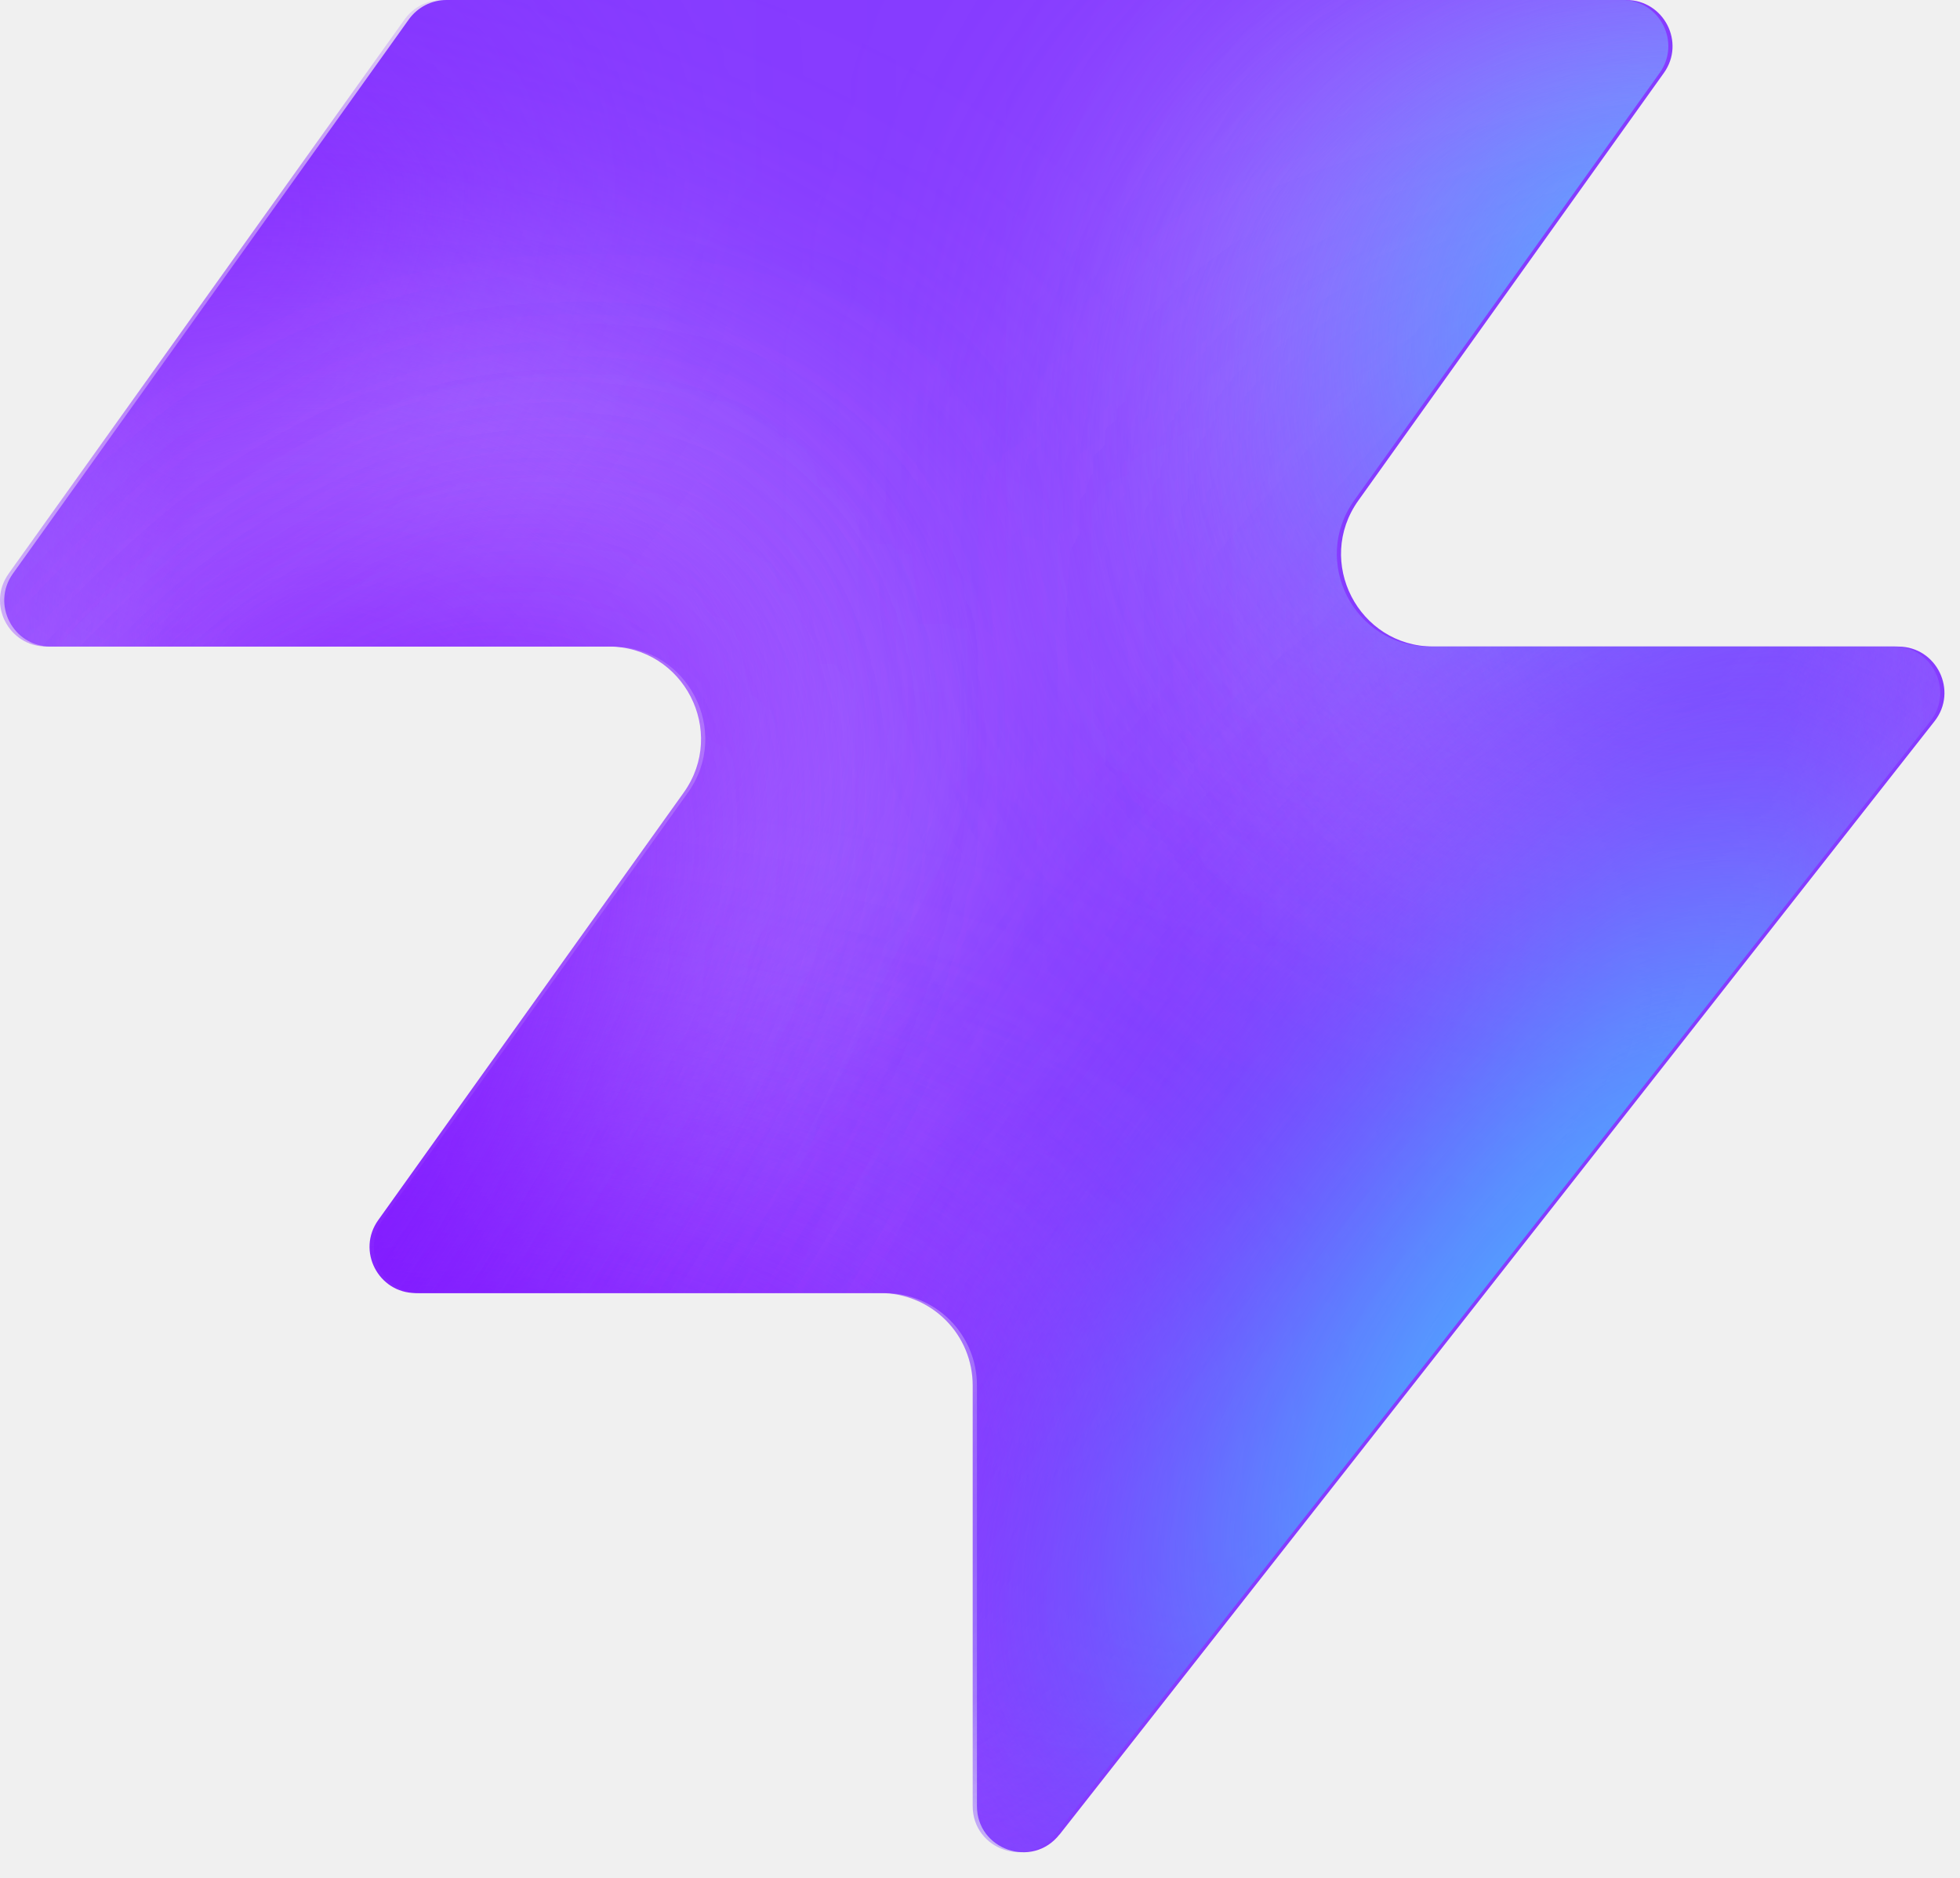
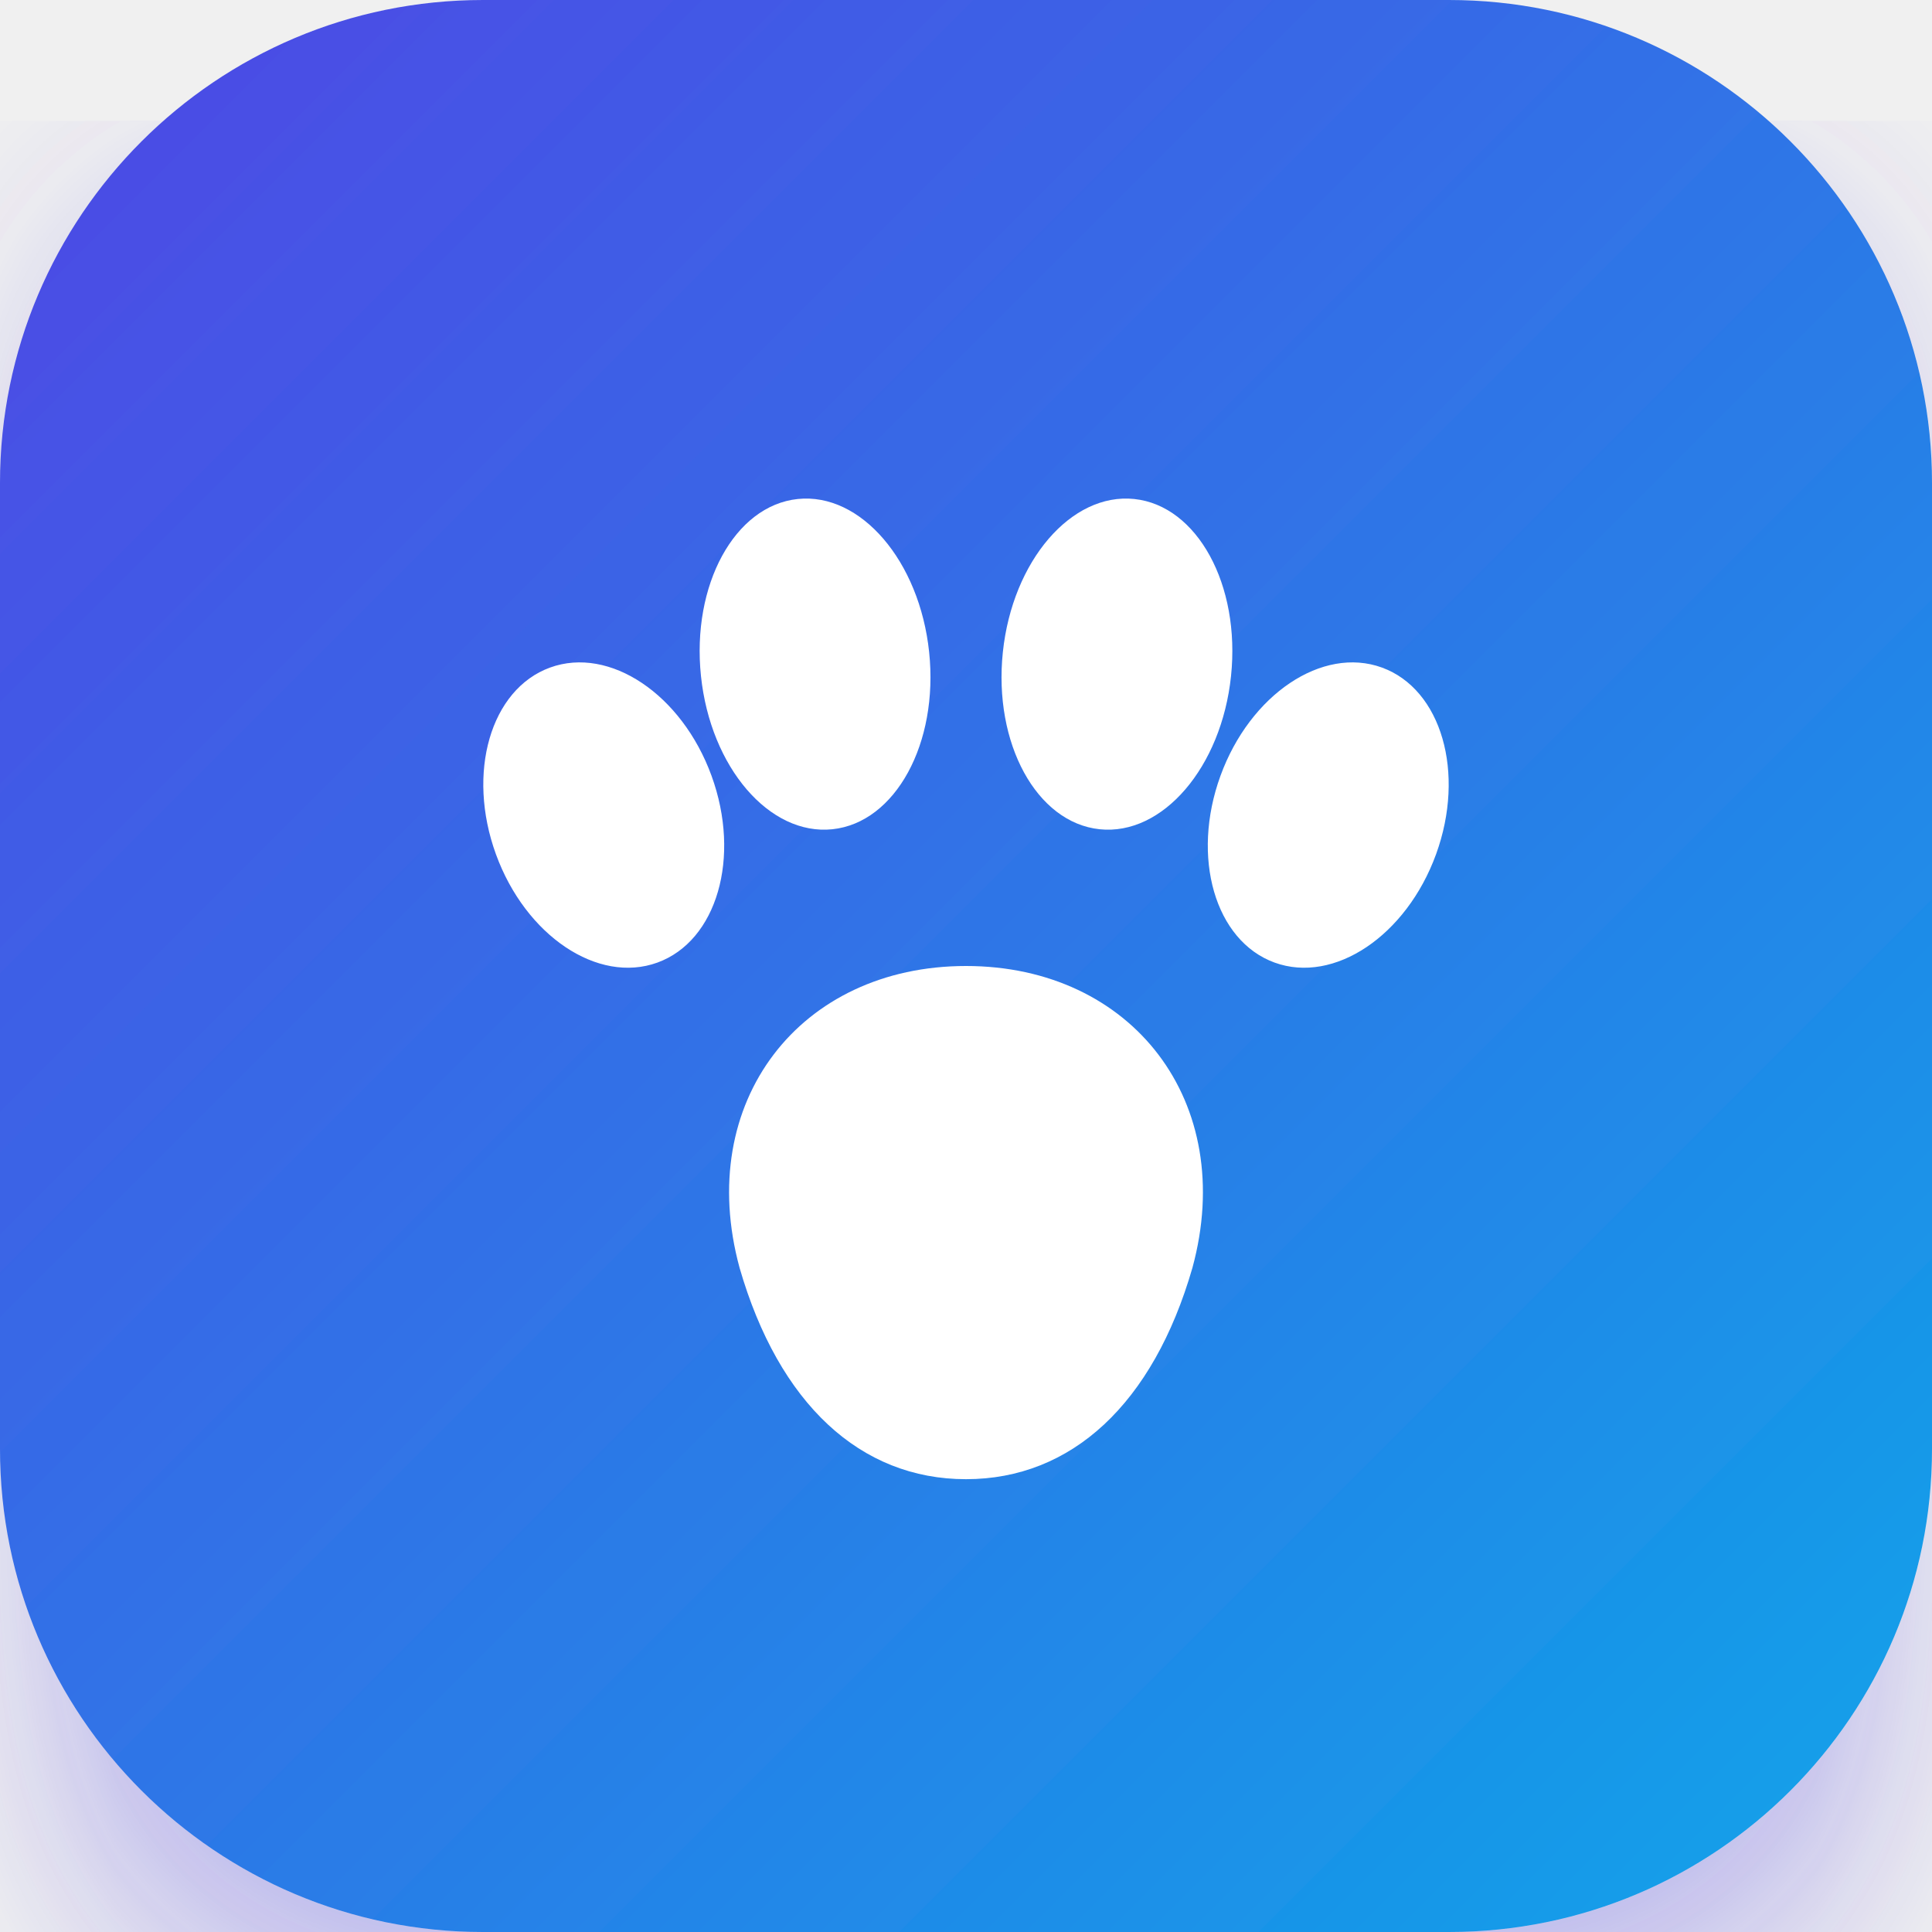
- <svg xmlns="http://www.w3.org/2000/svg" width="48" height="46" fill="none" viewBox="0 0 48 46">
-   <path fill="#863bff" d="M25.946 44.938c-.664.845-2.021.375-2.021-.698V33.937a2.26 2.26 0 0 0-2.262-2.262H10.287c-.92 0-1.456-1.04-.92-1.788l7.48-10.471c1.07-1.497 0-3.578-1.842-3.578H1.237c-.92 0-1.456-1.04-.92-1.788L10.013.474c.214-.297.556-.474.92-.474h28.894c.92 0 1.456 1.04.92 1.788l-7.48 10.471c-1.07 1.498 0 3.579 1.842 3.579h11.377c.943 0 1.473 1.088.89 1.83L25.947 44.94z" style="fill:#863bff;fill:color(display-p3 .525 .23 1);fill-opacity:1" />
-   <mask id="a" width="48" height="46" x="0" y="0" maskUnits="userSpaceOnUse" style="mask-type:alpha">
-     <path fill="#000" d="M25.842 44.938c-.664.844-2.021.375-2.021-.698V33.937a2.26 2.26 0 0 0-2.262-2.262H10.183c-.92 0-1.456-1.04-.92-1.788l7.48-10.471c1.07-1.498 0-3.579-1.842-3.579H1.133c-.92 0-1.456-1.04-.92-1.787L9.91.473c.214-.297.556-.474.92-.474h28.894c.92 0 1.456 1.04.92 1.788l-7.48 10.471c-1.07 1.498 0 3.578 1.842 3.578h11.377c.943 0 1.473 1.088.89 1.832L25.843 44.94z" style="fill:#000;fill-opacity:1" />
-   </mask>
-   <g mask="url(#a)">
-     <g filter="url(#b)">
-       <ellipse cx="5.508" cy="14.704" fill="#ede6ff" rx="5.508" ry="14.704" style="fill:#ede6ff;fill:color(display-p3 .927 .903 1);fill-opacity:1" transform="matrix(.00324 1 1 -.00324 -4.47 31.516)" />
-     </g>
-     <g filter="url(#c)">
-       <ellipse cx="10.399" cy="29.851" fill="#ede6ff" rx="10.399" ry="29.851" style="fill:#ede6ff;fill:color(display-p3 .927 .903 1);fill-opacity:1" transform="matrix(.00324 1 1 -.00324 -39.328 7.883)" />
-     </g>
-     <g filter="url(#d)">
-       <ellipse cx="5.508" cy="30.487" fill="#7e14ff" rx="5.508" ry="30.487" style="fill:#7e14ff;fill:color(display-p3 .492 .077 1);fill-opacity:1" transform="rotate(89.814 -25.913 -14.639)scale(1 -1)" />
-     </g>
-     <g filter="url(#e)">
-       <ellipse cx="5.508" cy="30.599" fill="#7e14ff" rx="5.508" ry="30.599" style="fill:#7e14ff;fill:color(display-p3 .492 .077 1);fill-opacity:1" transform="rotate(89.814 -32.644 -3.334)scale(1 -1)" />
-     </g>
-     <g filter="url(#f)">
-       <ellipse cx="5.508" cy="30.599" fill="#7e14ff" rx="5.508" ry="30.599" style="fill:#7e14ff;fill:color(display-p3 .492 .077 1);fill-opacity:1" transform="matrix(.00324 1 1 -.00324 -34.34 30.47)" />
-     </g>
-     <g filter="url(#g)">
-       <ellipse cx="14.072" cy="22.078" fill="#ede6ff" rx="14.072" ry="22.078" style="fill:#ede6ff;fill:color(display-p3 .927 .903 1);fill-opacity:1" transform="rotate(93.35 24.506 48.493)scale(-1 1)" />
-     </g>
-     <g filter="url(#h)">
-       <ellipse cx="3.47" cy="21.501" fill="#7e14ff" rx="3.47" ry="21.501" style="fill:#7e14ff;fill:color(display-p3 .492 .077 1);fill-opacity:1" transform="rotate(89.009 28.708 47.59)scale(-1 1)" />
-     </g>
-     <g filter="url(#i)">
-       <ellipse cx="3.47" cy="21.501" fill="#7e14ff" rx="3.47" ry="21.501" style="fill:#7e14ff;fill:color(display-p3 .492 .077 1);fill-opacity:1" transform="rotate(89.009 28.708 47.59)scale(-1 1)" />
-     </g>
-     <g filter="url(#j)">
-       <ellipse cx=".387" cy="8.972" fill="#7e14ff" rx="4.407" ry="29.108" style="fill:#7e14ff;fill:color(display-p3 .492 .077 1);fill-opacity:1" transform="rotate(39.51 .387 8.972)" />
-     </g>
-     <g filter="url(#k)">
-       <ellipse cx="47.523" cy="-6.092" fill="#7e14ff" rx="4.407" ry="29.108" style="fill:#7e14ff;fill:color(display-p3 .492 .077 1);fill-opacity:1" transform="rotate(37.892 47.523 -6.092)" />
-     </g>
-     <g filter="url(#l)">
-       <ellipse cx="41.412" cy="6.333" fill="#47bfff" rx="5.971" ry="9.665" style="fill:#47bfff;fill:color(display-p3 .28 .748 1);fill-opacity:1" transform="rotate(37.892 41.412 6.333)" />
-     </g>
-     <g filter="url(#m)">
-       <ellipse cx="-1.879" cy="38.332" fill="#7e14ff" rx="4.407" ry="29.108" style="fill:#7e14ff;fill:color(display-p3 .492 .077 1);fill-opacity:1" transform="rotate(37.892 -1.88 38.332)" />
-     </g>
-     <g filter="url(#n)">
-       <ellipse cx="-1.879" cy="38.332" fill="#7e14ff" rx="4.407" ry="29.108" style="fill:#7e14ff;fill:color(display-p3 .492 .077 1);fill-opacity:1" transform="rotate(37.892 -1.88 38.332)" />
-     </g>
-     <g filter="url(#o)">
-       <ellipse cx="35.651" cy="29.907" fill="#7e14ff" rx="4.407" ry="29.108" style="fill:#7e14ff;fill:color(display-p3 .492 .077 1);fill-opacity:1" transform="rotate(37.892 35.651 29.907)" />
-     </g>
-     <g filter="url(#p)">
-       <ellipse cx="38.418" cy="32.4" fill="#47bfff" rx="5.971" ry="15.297" style="fill:#47bfff;fill:color(display-p3 .28 .748 1);fill-opacity:1" transform="rotate(37.892 38.418 32.4)" />
-     </g>
-   </g>
+ <svg xmlns="http://www.w3.org/2000/svg" viewBox="0 0 64 64" fill="none">
  <defs>
-     <filter id="b" width="60.045" height="41.654" x="-19.77" y="16.149" color-interpolation-filters="sRGB" filterUnits="userSpaceOnUse">
-       <feFlood flood-opacity="0" result="BackgroundImageFix" />
-       <feBlend in="SourceGraphic" in2="BackgroundImageFix" result="shape" />
-       <feGaussianBlur result="effect1_foregroundBlur_2002_17158" stdDeviation="7.659" />
-     </filter>
-     <filter id="c" width="90.34" height="51.437" x="-54.613" y="-7.533" color-interpolation-filters="sRGB" filterUnits="userSpaceOnUse">
-       <feFlood flood-opacity="0" result="BackgroundImageFix" />
-       <feBlend in="SourceGraphic" in2="BackgroundImageFix" result="shape" />
-       <feGaussianBlur result="effect1_foregroundBlur_2002_17158" stdDeviation="7.659" />
-     </filter>
-     <filter id="d" width="79.355" height="29.4" x="-49.64" y="2.03" color-interpolation-filters="sRGB" filterUnits="userSpaceOnUse">
-       <feFlood flood-opacity="0" result="BackgroundImageFix" />
-       <feBlend in="SourceGraphic" in2="BackgroundImageFix" result="shape" />
-       <feGaussianBlur result="effect1_foregroundBlur_2002_17158" stdDeviation="4.596" />
-     </filter>
-     <filter id="e" width="79.579" height="29.4" x="-45.045" y="20.029" color-interpolation-filters="sRGB" filterUnits="userSpaceOnUse">
-       <feFlood flood-opacity="0" result="BackgroundImageFix" />
-       <feBlend in="SourceGraphic" in2="BackgroundImageFix" result="shape" />
-       <feGaussianBlur result="effect1_foregroundBlur_2002_17158" stdDeviation="4.596" />
-     </filter>
-     <filter id="f" width="79.579" height="29.4" x="-43.513" y="21.178" color-interpolation-filters="sRGB" filterUnits="userSpaceOnUse">
-       <feFlood flood-opacity="0" result="BackgroundImageFix" />
-       <feBlend in="SourceGraphic" in2="BackgroundImageFix" result="shape" />
-       <feGaussianBlur result="effect1_foregroundBlur_2002_17158" stdDeviation="4.596" />
-     </filter>
-     <filter id="g" width="74.749" height="58.852" x="15.756" y="-17.901" color-interpolation-filters="sRGB" filterUnits="userSpaceOnUse">
-       <feFlood flood-opacity="0" result="BackgroundImageFix" />
-       <feBlend in="SourceGraphic" in2="BackgroundImageFix" result="shape" />
-       <feGaussianBlur result="effect1_foregroundBlur_2002_17158" stdDeviation="7.659" />
-     </filter>
-     <filter id="h" width="61.377" height="25.362" x="23.548" y="2.284" color-interpolation-filters="sRGB" filterUnits="userSpaceOnUse">
-       <feFlood flood-opacity="0" result="BackgroundImageFix" />
-       <feBlend in="SourceGraphic" in2="BackgroundImageFix" result="shape" />
-       <feGaussianBlur result="effect1_foregroundBlur_2002_17158" stdDeviation="4.596" />
-     </filter>
-     <filter id="i" width="61.377" height="25.362" x="23.548" y="2.284" color-interpolation-filters="sRGB" filterUnits="userSpaceOnUse">
-       <feFlood flood-opacity="0" result="BackgroundImageFix" />
-       <feBlend in="SourceGraphic" in2="BackgroundImageFix" result="shape" />
-       <feGaussianBlur result="effect1_foregroundBlur_2002_17158" stdDeviation="4.596" />
-     </filter>
-     <filter id="j" width="56.045" height="63.649" x="-27.636" y="-22.853" color-interpolation-filters="sRGB" filterUnits="userSpaceOnUse">
-       <feFlood flood-opacity="0" result="BackgroundImageFix" />
-       <feBlend in="SourceGraphic" in2="BackgroundImageFix" result="shape" />
-       <feGaussianBlur result="effect1_foregroundBlur_2002_17158" stdDeviation="4.596" />
-     </filter>
-     <filter id="k" width="54.814" height="64.646" x="20.116" y="-38.415" color-interpolation-filters="sRGB" filterUnits="userSpaceOnUse">
-       <feFlood flood-opacity="0" result="BackgroundImageFix" />
-       <feBlend in="SourceGraphic" in2="BackgroundImageFix" result="shape" />
-       <feGaussianBlur result="effect1_foregroundBlur_2002_17158" stdDeviation="4.596" />
-     </filter>
-     <filter id="l" width="33.541" height="35.313" x="24.641" y="-11.323" color-interpolation-filters="sRGB" filterUnits="userSpaceOnUse">
-       <feFlood flood-opacity="0" result="BackgroundImageFix" />
-       <feBlend in="SourceGraphic" in2="BackgroundImageFix" result="shape" />
-       <feGaussianBlur result="effect1_foregroundBlur_2002_17158" stdDeviation="4.596" />
-     </filter>
-     <filter id="m" width="54.814" height="64.646" x="-29.286" y="6.009" color-interpolation-filters="sRGB" filterUnits="userSpaceOnUse">
-       <feFlood flood-opacity="0" result="BackgroundImageFix" />
-       <feBlend in="SourceGraphic" in2="BackgroundImageFix" result="shape" />
-       <feGaussianBlur result="effect1_foregroundBlur_2002_17158" stdDeviation="4.596" />
-     </filter>
-     <filter id="n" width="54.814" height="64.646" x="-29.286" y="6.009" color-interpolation-filters="sRGB" filterUnits="userSpaceOnUse">
-       <feFlood flood-opacity="0" result="BackgroundImageFix" />
-       <feBlend in="SourceGraphic" in2="BackgroundImageFix" result="shape" />
-       <feGaussianBlur result="effect1_foregroundBlur_2002_17158" stdDeviation="4.596" />
-     </filter>
-     <filter id="o" width="54.814" height="64.646" x="8.244" y="-2.416" color-interpolation-filters="sRGB" filterUnits="userSpaceOnUse">
-       <feFlood flood-opacity="0" result="BackgroundImageFix" />
-       <feBlend in="SourceGraphic" in2="BackgroundImageFix" result="shape" />
-       <feGaussianBlur result="effect1_foregroundBlur_2002_17158" stdDeviation="4.596" />
-     </filter>
-     <filter id="p" width="39.409" height="43.623" x="18.713" y="10.588" color-interpolation-filters="sRGB" filterUnits="userSpaceOnUse">
-       <feFlood flood-opacity="0" result="BackgroundImageFix" />
-       <feBlend in="SourceGraphic" in2="BackgroundImageFix" result="shape" />
-       <feGaussianBlur result="effect1_foregroundBlur_2002_17158" stdDeviation="4.596" />
+     <linearGradient id="bgGrad" x1="0%" y1="0%" x2="100%" y2="100%">
+       <stop offset="0%" stop-color="#4F46E5" />
+       <stop offset="100%" stop-color="#0EA5E9" />
+     </linearGradient>
+     <filter id="glow" x="-20%" y="-20%" width="140%" height="140%">
+       <feDropShadow dx="0" dy="4" stdDeviation="4" flood-color="#4F46E5" flood-opacity="0.35" />
    </filter>
  </defs>
+   <rect width="64" height="64" rx="16" fill="url(#bgGrad)" filter="url(#glow)" />
+   <g fill="#FFFFFF">
+     <path d="M32 32C26.5 32 23 36.5 24.5 42C25.8 46.5 28.5 49 32 49C35.5 49 38.2 46.5 39.5 42C41 36.5 37.5 32 32 32Z" />
+     <ellipse cx="20" cy="27" rx="3.8" ry="5.2" transform="rotate(-20 20 27)" />
+     <ellipse cx="27" cy="22" rx="3.8" ry="5.5" transform="rotate(-6 27 22)" />
+     <ellipse cx="37" cy="22" rx="3.8" ry="5.5" transform="rotate(6 37 22)" />
+     <ellipse cx="44" cy="27" rx="3.8" ry="5.2" transform="rotate(20 44 27)" />
+   </g>
</svg>
